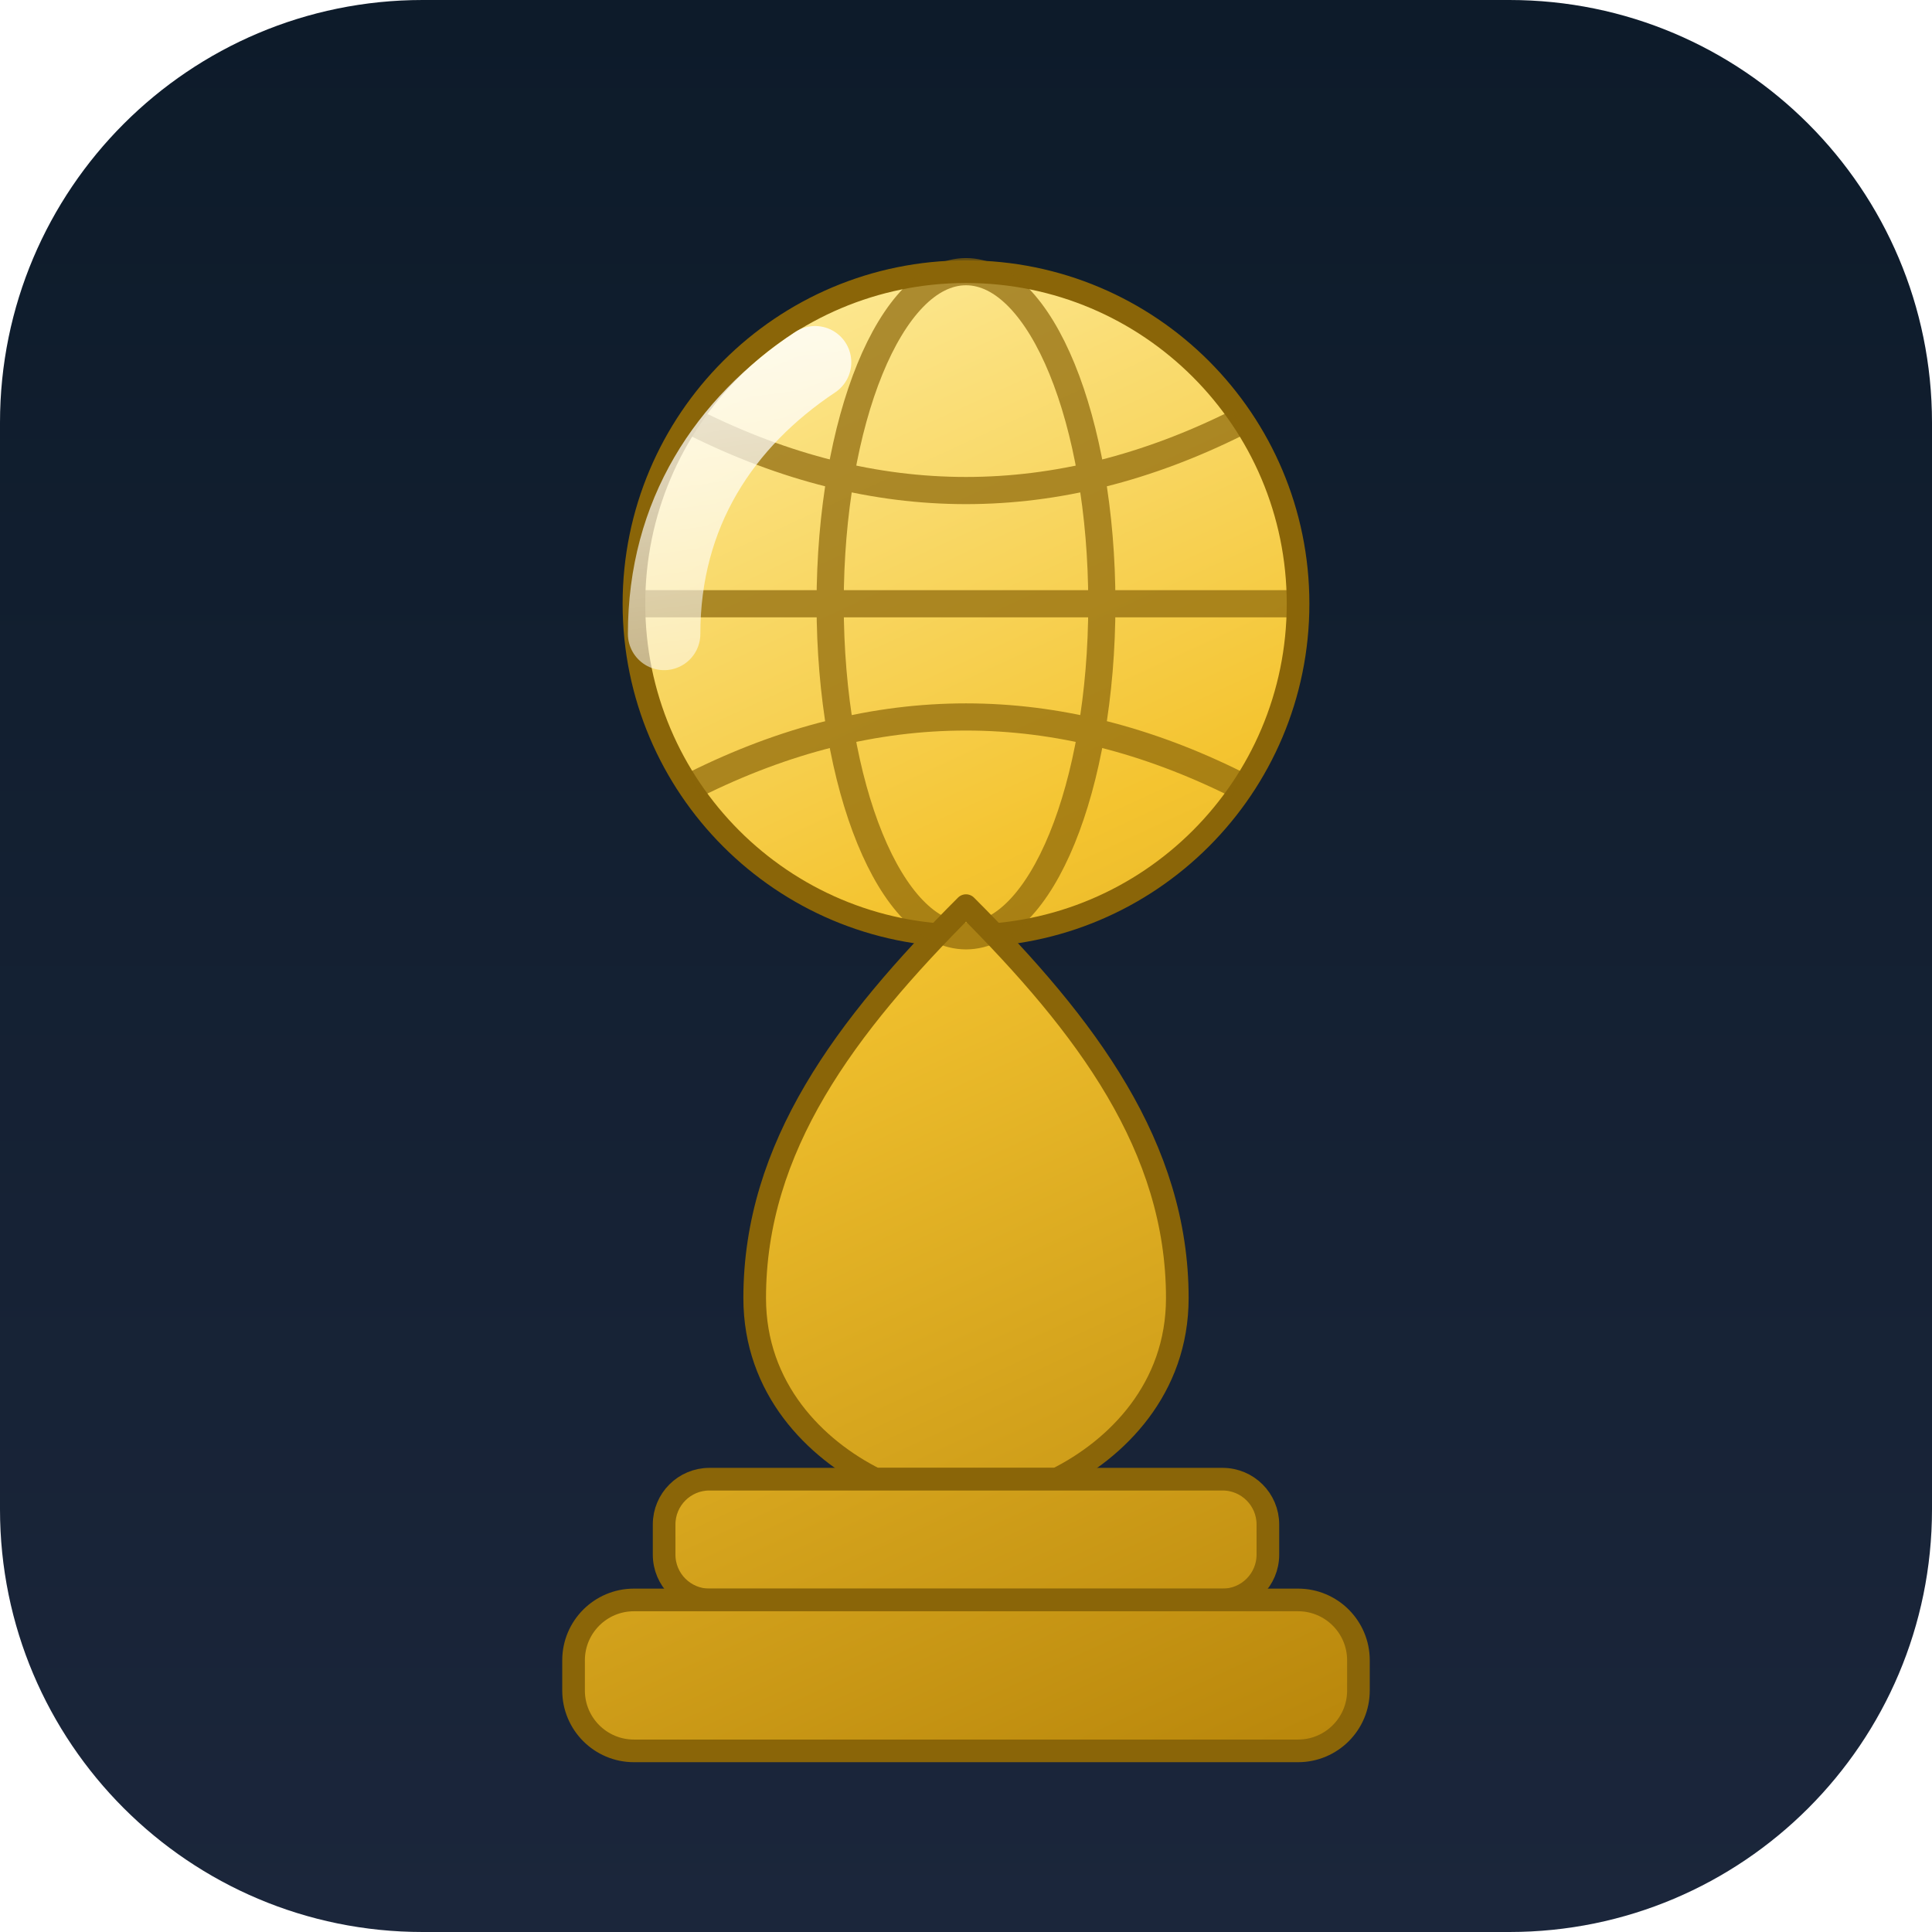
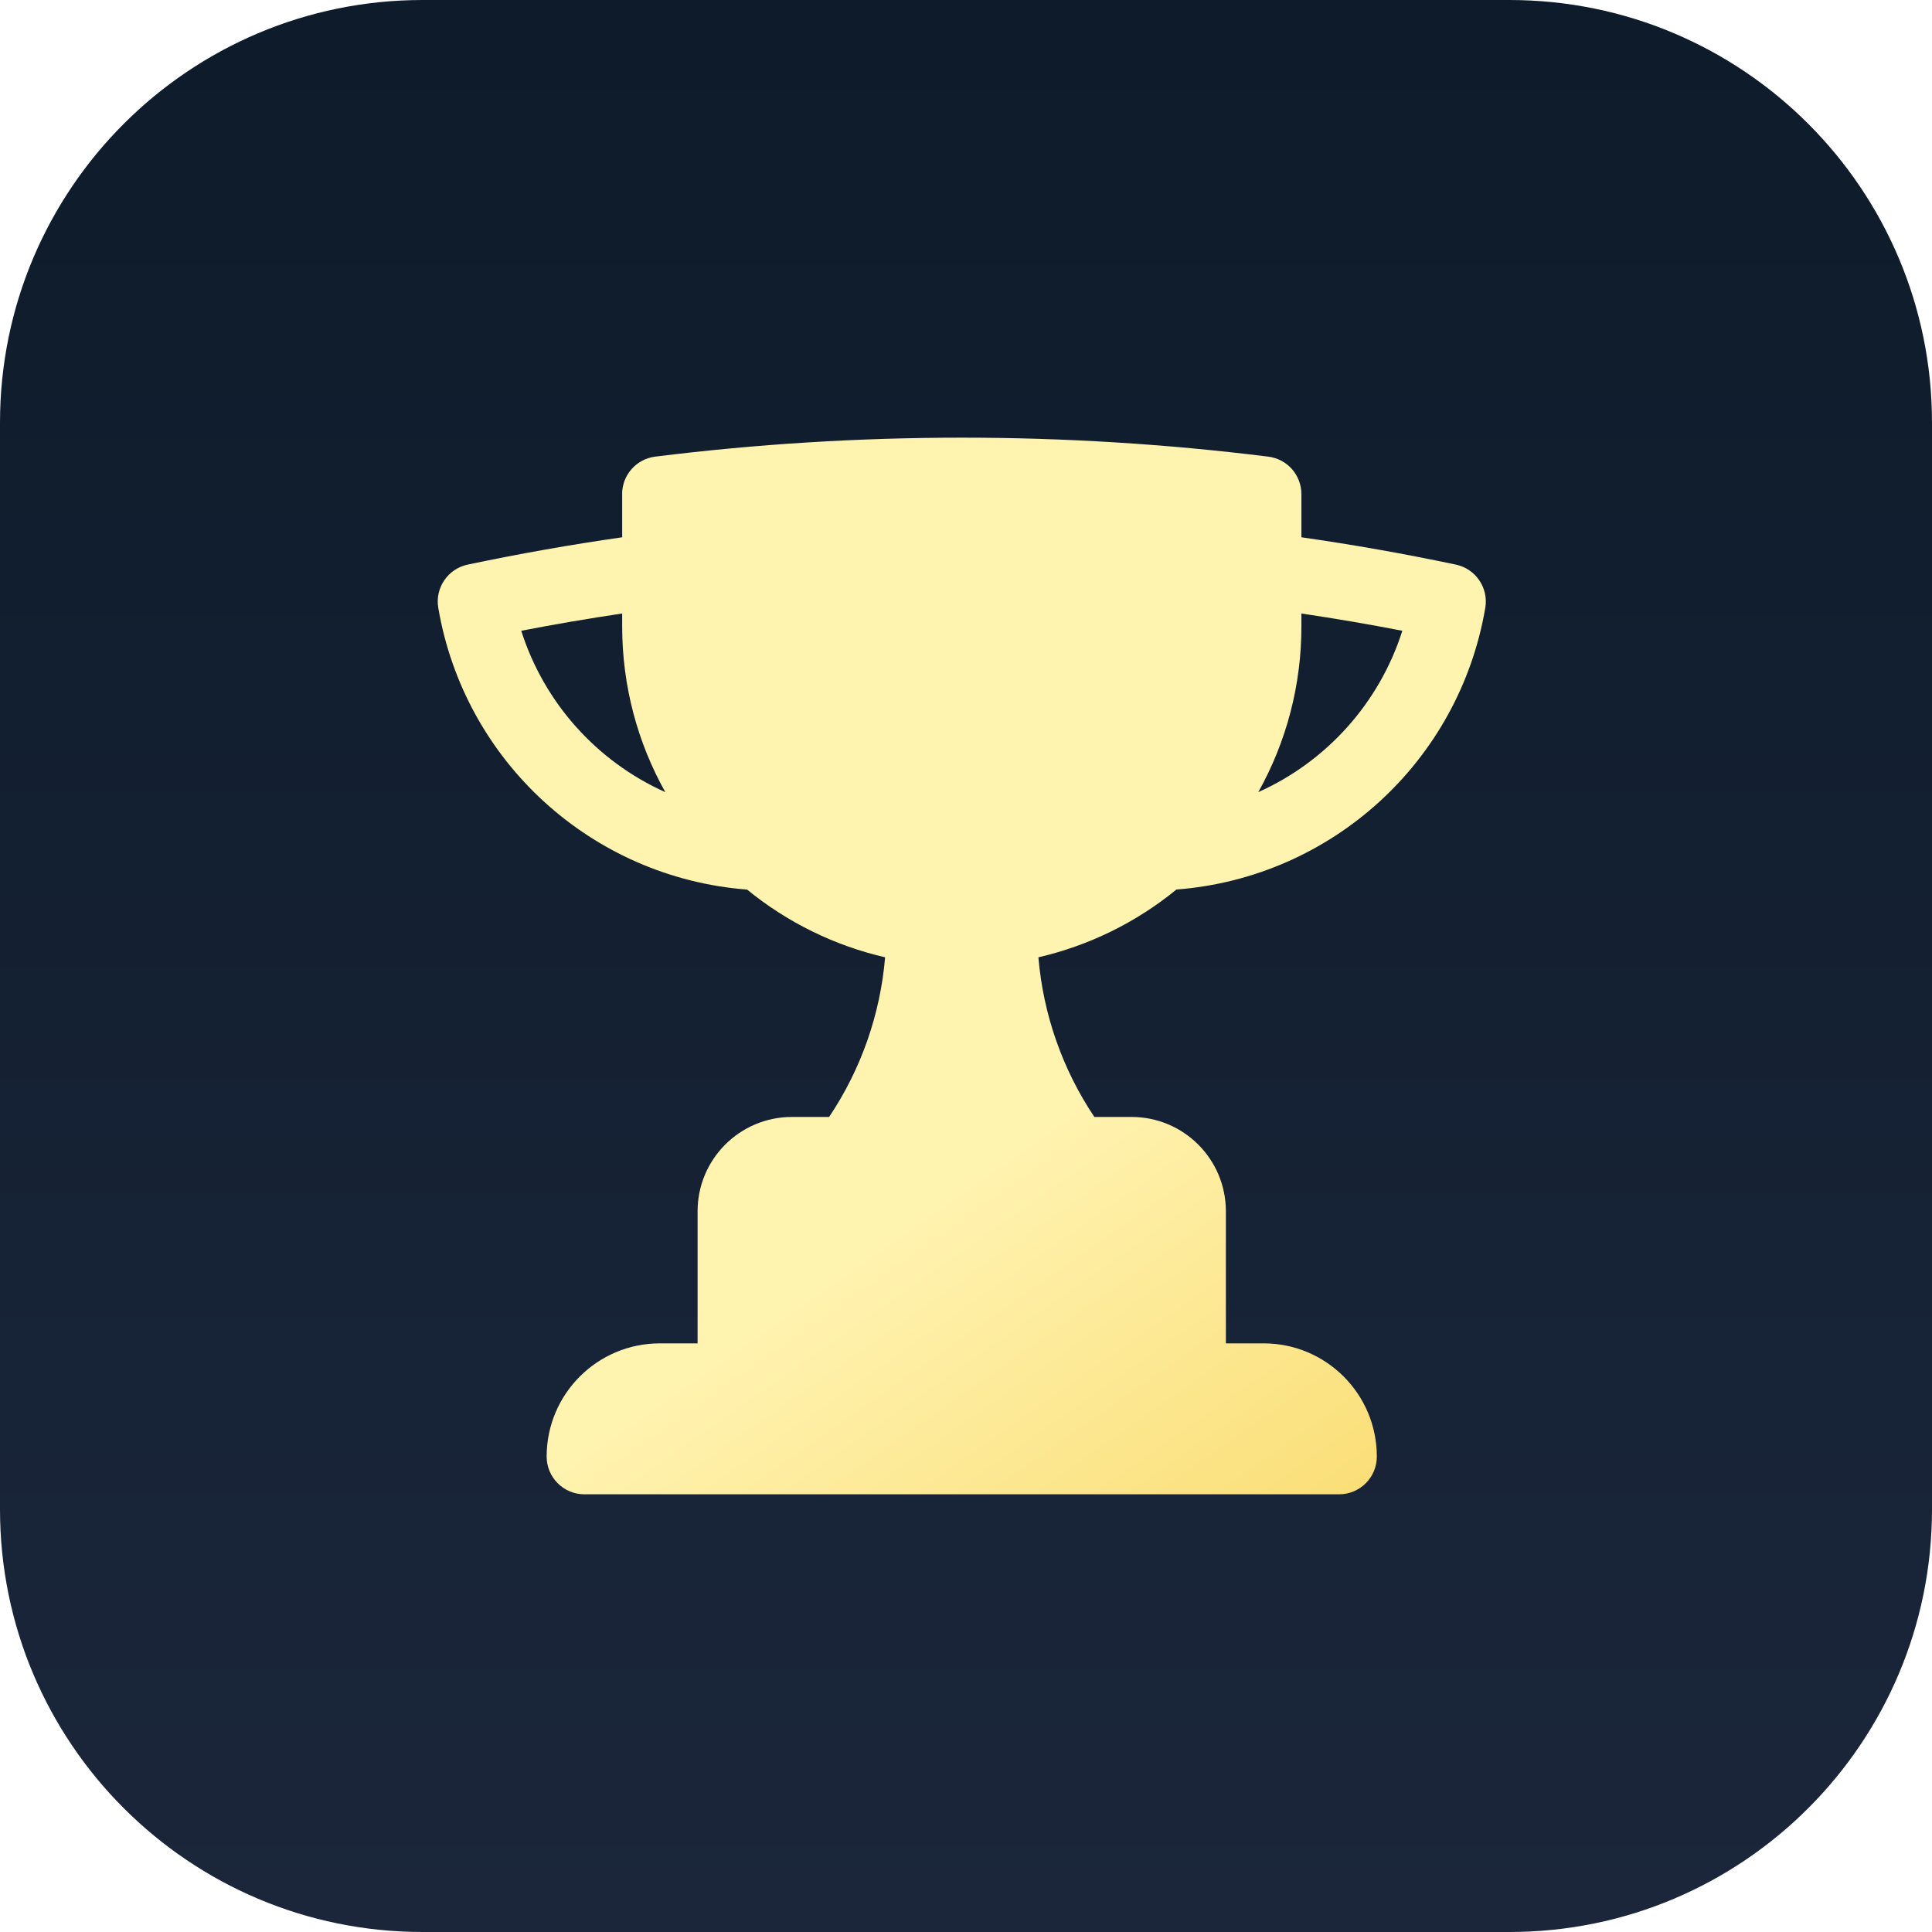
<svg xmlns="http://www.w3.org/2000/svg" width="64" height="64" viewBox="0 0 64 64" fill="none" role="img" aria-label="World Cup 2026 trophy">
  <defs>
    <linearGradient id="bg" x1="0" y1="0" x2="0" y2="64" gradientUnits="userSpaceOnUse">
      <stop offset="0" stop-color="#0d1b2a" />
      <stop offset="1" stop-color="#1b263b" />
    </linearGradient>
-     <linearGradient id="gold" x1="20" y1="6" x2="44" y2="58" gradientUnits="userSpaceOnUse">
+     <linearGradient id="gold" x1="18" y1="12" x2="46" y2="52" gradientUnits="userSpaceOnUse">
      <stop offset="0" stop-color="#fff3b0" />
      <stop offset="0.45" stop-color="#f4c430" />
      <stop offset="1" stop-color="#b8860b" />
    </linearGradient>
-     <linearGradient id="shine" x1="26" y1="10" x2="30" y2="40" gradientUnits="userSpaceOnUse">
-       <stop offset="0" stop-color="#ffffff" stop-opacity="0.85" />
-       <stop offset="1" stop-color="#ffffff" stop-opacity="0" />
-     </linearGradient>
  </defs>
  <rect width="64" height="64" rx="14" fill="url(#bg)" />
-   <g fill="url(#gold)" stroke="#8a6508" stroke-width="0.75" stroke-linejoin="round">
-     <circle cx="32" cy="20" r="11" />
-     <path d="M32 30c-4 4-7 8-7 13 0 3 2 5 4 6l6 0c2-1 4-3 4-6 0-5-3-9-7-13z" />
-     <rect x="22" y="49" width="20" height="4" rx="1.5" />
-     <rect x="19" y="53" width="26" height="5" rx="2" />
+   <g transform="translate(12 12) scale(1.6667)" fill="url(#gold)">
+     <path fill-rule="evenodd" d="M5.166 2.621v.858c-1.035.148-2.059.33-3.071.543a.75.75 0 0 0-.584.859 6.753 6.753 0 0 0 6.138 5.6 6.73 6.73 0 0 0 2.743 1.346A6.707 6.707 0 0 1 9.279 15H8.54c-1.036 0-1.875.84-1.875 1.875V19.5h-.75a2.25 2.25 0 0 0-2.25 2.25c0 .414.336.75.75.75h15a.75.75 0 0 0 .75-.75 2.25 2.25 0 0 0-2.25-2.25h-.75v-2.625c0-1.036-.84-1.875-1.875-1.875h-.739a6.706 6.706 0 0 1-1.112-3.173 6.73 6.73 0 0 0 2.743-1.347 6.753 6.753 0 0 0 6.139-5.6.75.75 0 0 0-.585-.858 47.077 47.077 0 0 0-3.07-.543V2.62a.75.75 0 0 0-.658-.744 49.22 49.22 0 0 0-6.093-.377c-2.063 0-4.096.128-6.093.377a.75.75 0 0 0-.657.744Zm0 2.629c0 1.196.312 2.32.857 3.294A5.266 5.266 0 0 1 3.16 5.337a45.6 45.6 0 0 1 2.006-.343v.256Zm13.5 0v-.256c.674.1 1.343.214 2.006.343a5.265 5.265 0 0 1-2.863 3.207 6.72 6.72 0 0 0 .857-3.294Z" clip-rule="evenodd" />
  </g>
-   <g stroke="#8a6508" stroke-width="0.9" fill="none" opacity="0.7">
-     <ellipse cx="32" cy="20" rx="4.5" ry="11" />
-     <line x1="21" y1="20" x2="43" y2="20" />
-     <path d="M23 14c6 3 12 3 18 0M23 26c6-3 12-3 18 0" />
-   </g>
-   <path d="M27 12c-3 2-5 5-5 9" stroke="url(#shine)" stroke-width="2.4" stroke-linecap="round" fill="none" />
</svg>
